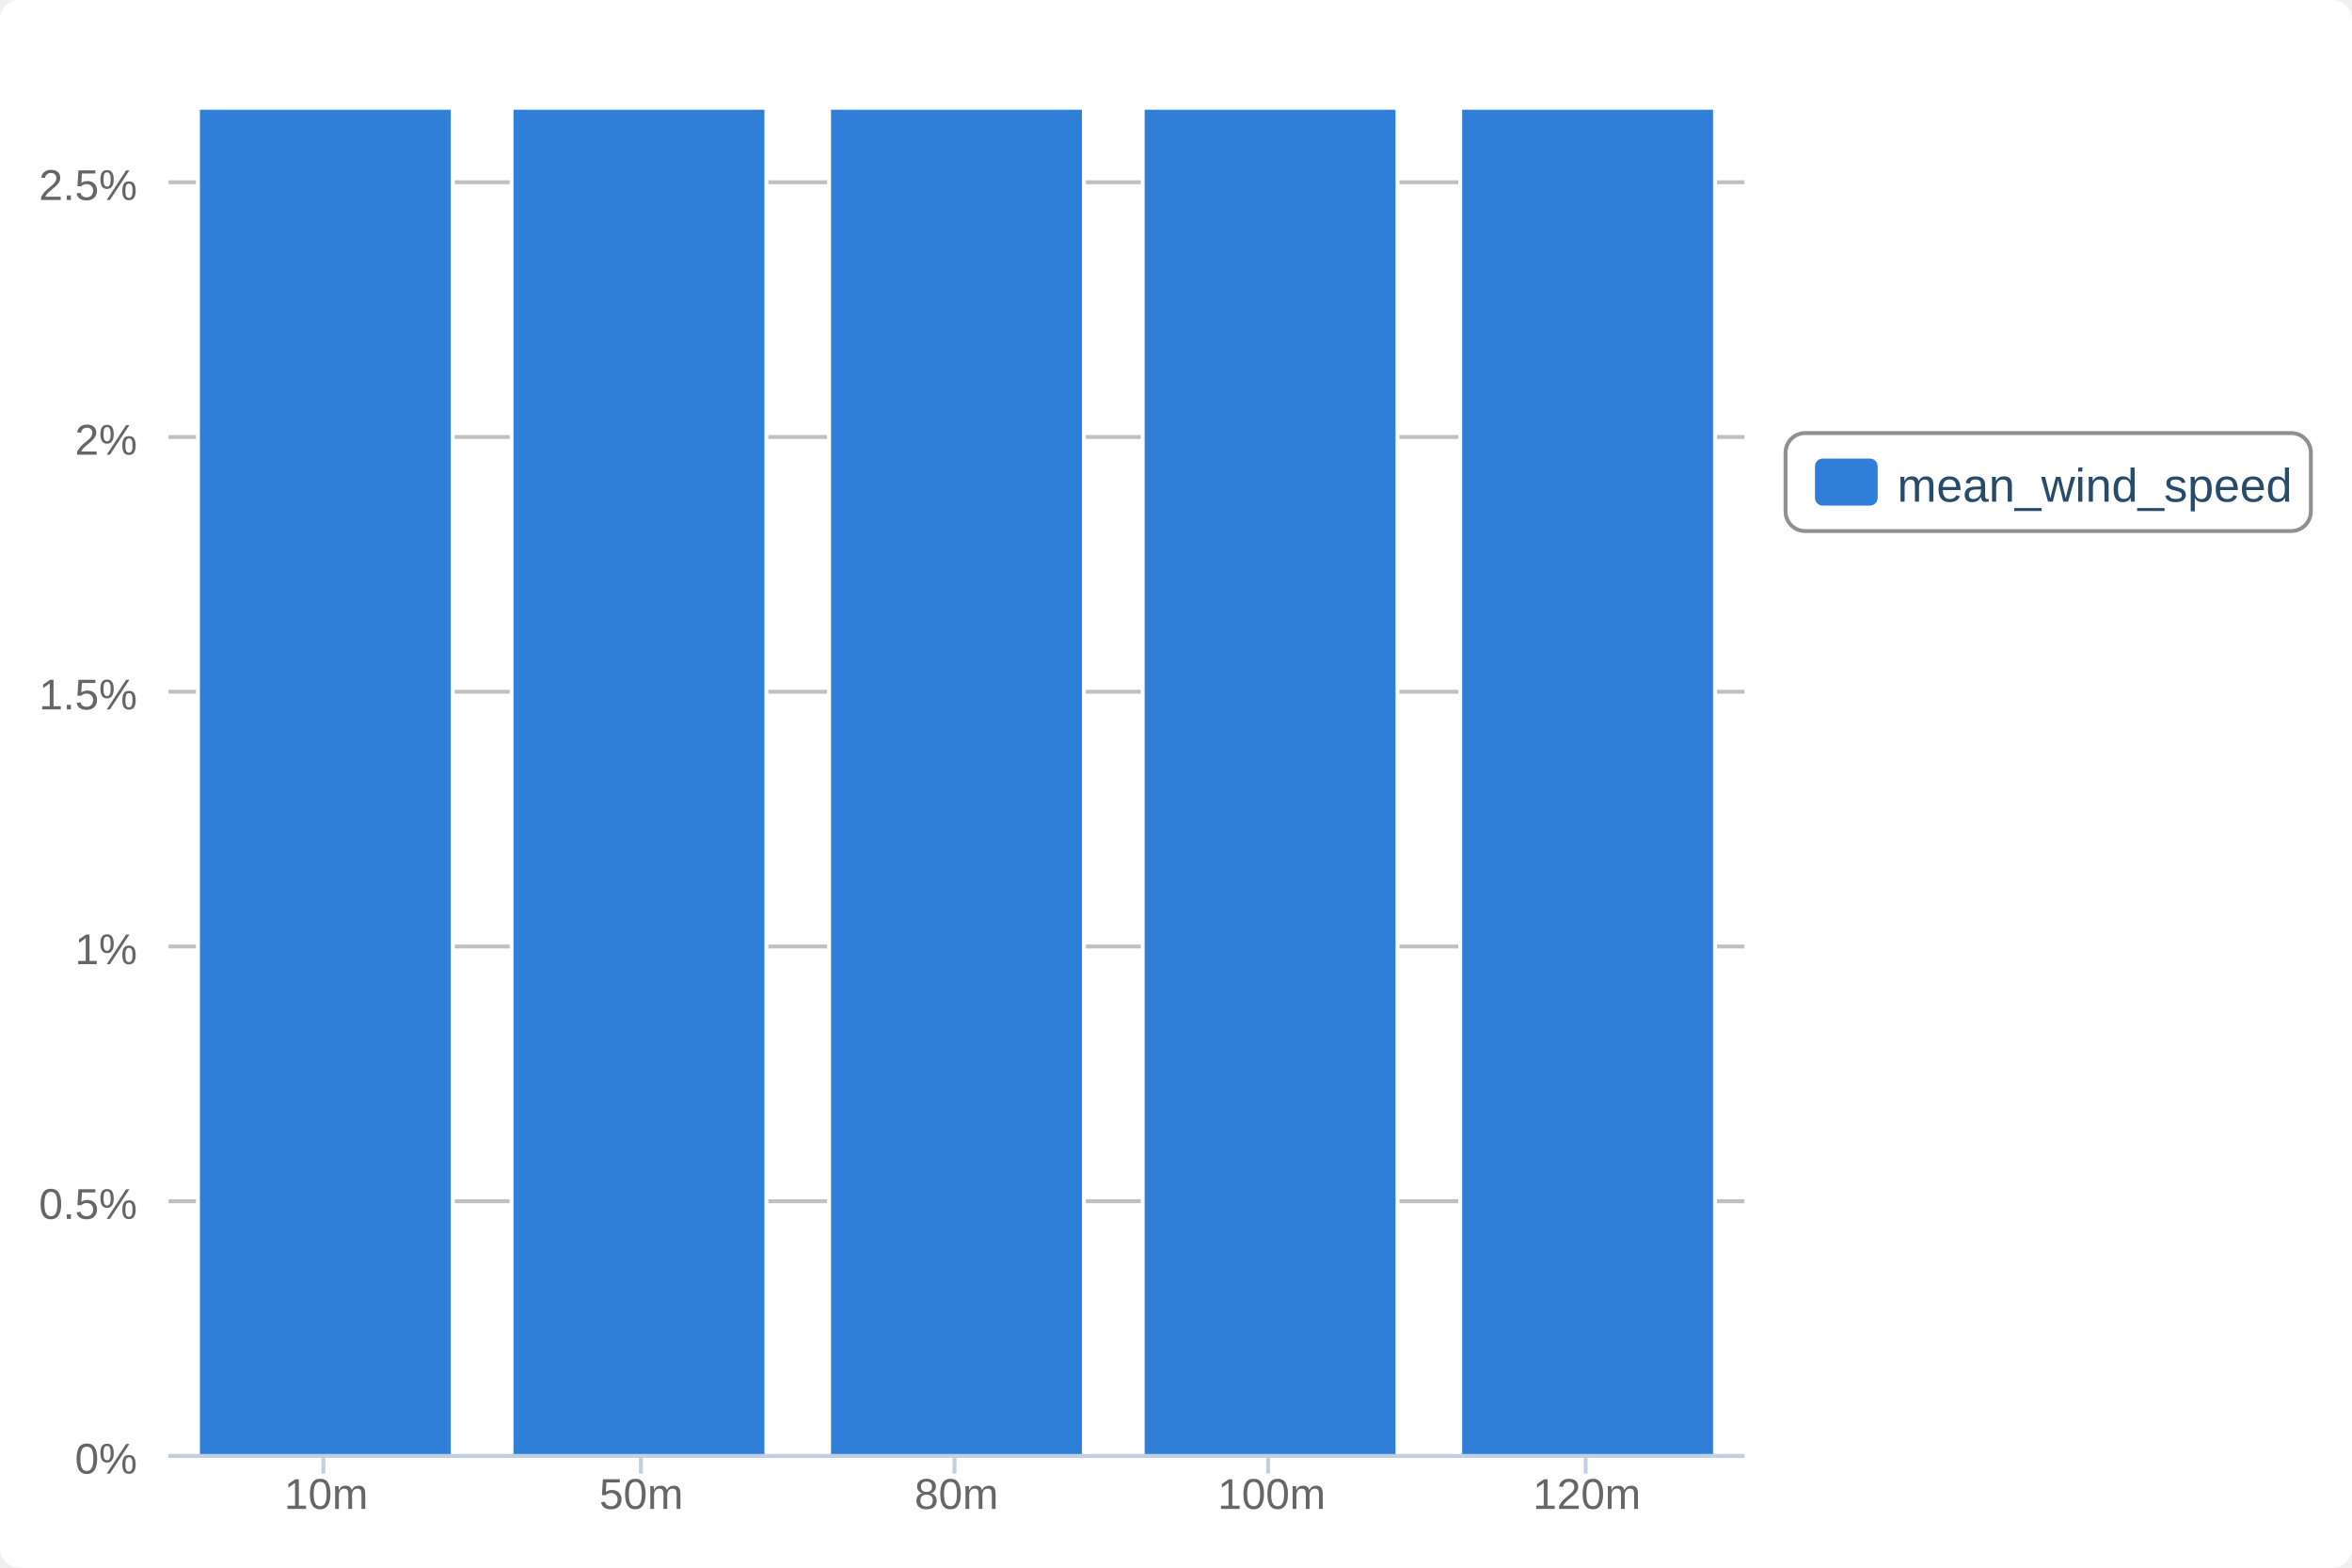
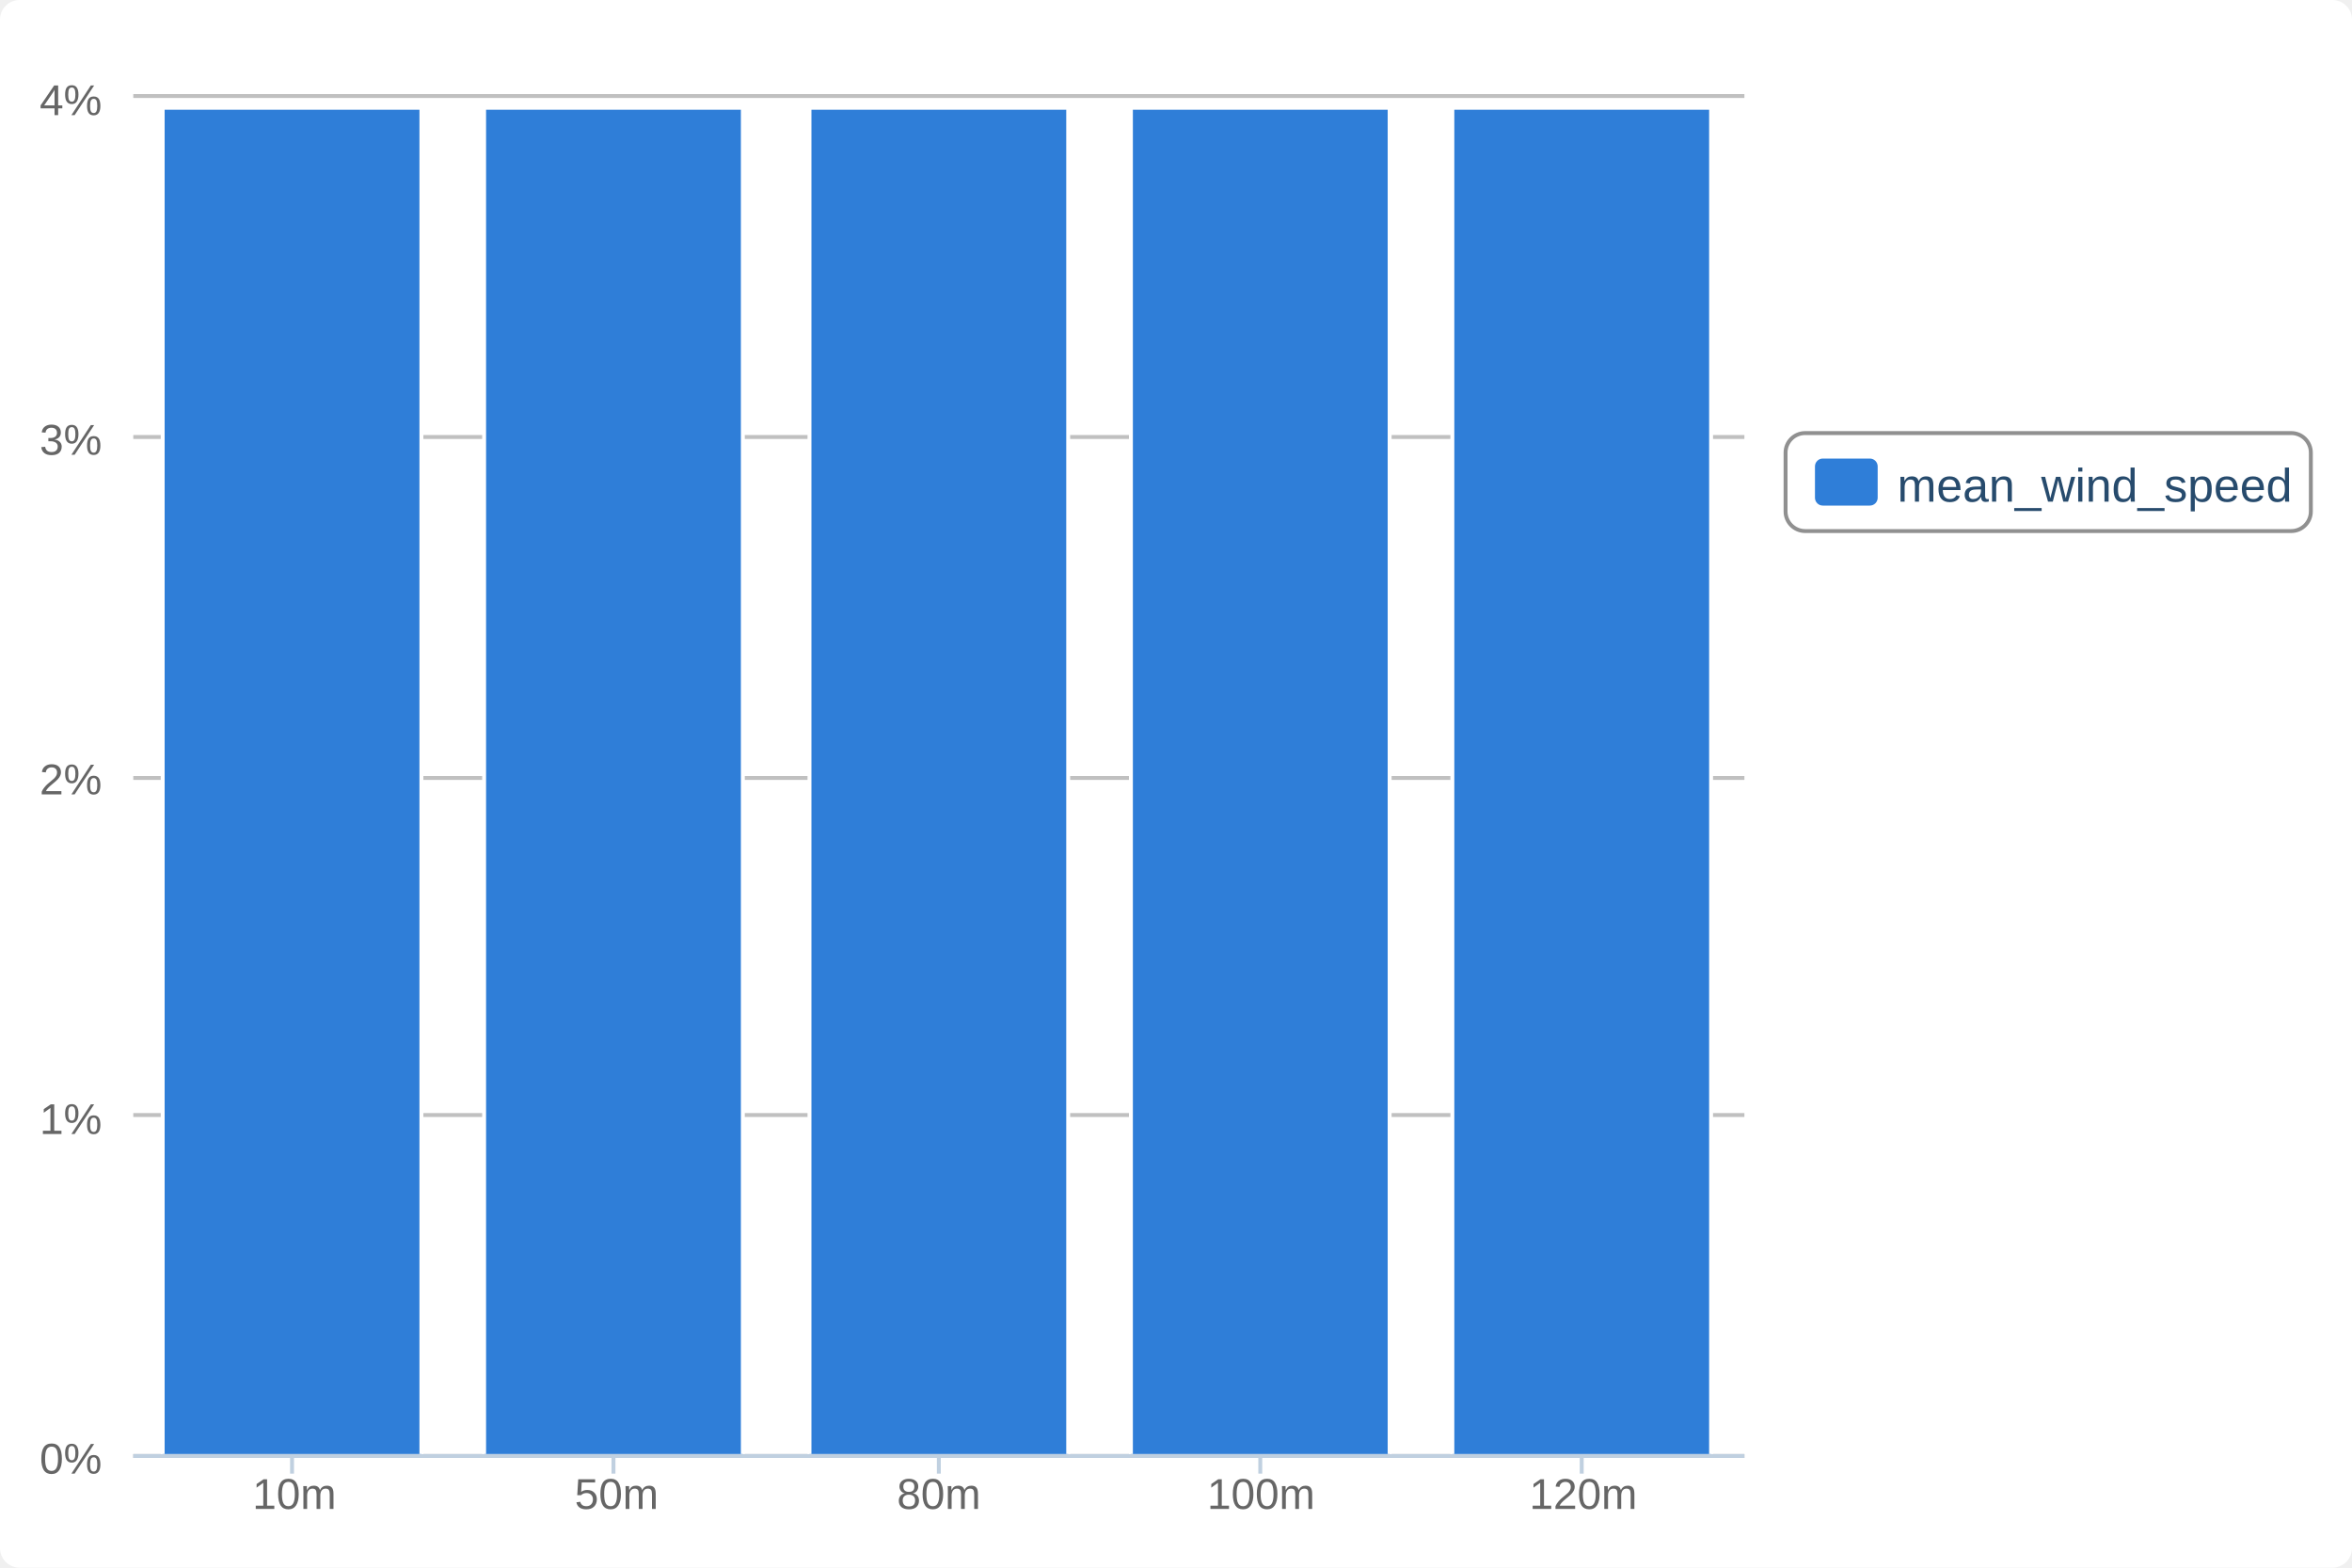
<svg xmlns="http://www.w3.org/2000/svg" version="1.1" width="600" height="400">
  <defs>
    <clipPath id="highcharts-1">
-       <rect fill="none" x="0" y="0" width="402" height="361" />
+       <rect fill="none" x="0" y="0" width="411" height="361" />
    </clipPath>
  </defs>
  <rect rx="5" ry="5" fill="#FFFFFF" x="0" y="0" width="600" height="400" />
  <g class="highcharts-grid" zIndex="1" />
  <g class="highcharts-grid" zIndex="1">
-     <path fill="none" d="M 43 306.5 L 445 306.5" stroke="#C0C0C0" stroke-width="1" zIndex="1" opacity="1" />
-     <path fill="none" d="M 43 241.5 L 445 241.5" stroke="#C0C0C0" stroke-width="1" zIndex="1" opacity="1" />
-     <path fill="none" d="M 43 176.5 L 445 176.5" stroke="#C0C0C0" stroke-width="1" zIndex="1" opacity="1" />
-     <path fill="none" d="M 43 111.5 L 445 111.5" stroke="#C0C0C0" stroke-width="1" zIndex="1" opacity="1" />
-     <path fill="none" d="M 43 46.5 L 445 46.5" stroke="#C0C0C0" stroke-width="1" zIndex="1" opacity="1" />
-     <path fill="none" d="M 43 371.5 L 445 371.5" stroke="#C0C0C0" stroke-width="1" zIndex="1" opacity="1" />
+     <path fill="none" d="M 34 284.5 L 445 284.5" stroke="#C0C0C0" stroke-width="1" zIndex="1" opacity="1" />
+     <path fill="none" d="M 34 198.5 L 445 198.5" stroke="#C0C0C0" stroke-width="1" zIndex="1" opacity="1" />
+     <path fill="none" d="M 34 111.5 L 445 111.5" stroke="#C0C0C0" stroke-width="1" zIndex="1" opacity="1" />
+     <path fill="none" d="M 34 24.5 L 445 24.5" stroke="#C0C0C0" stroke-width="1" zIndex="1" opacity="1" />
+     <path fill="none" d="M 34 371.5 L 445 371.5" stroke="#C0C0C0" stroke-width="1" zIndex="1" opacity="1" />
  </g>
  <g class="highcharts-axis" zIndex="2">
-     <path fill="none" d="M 163.5 371 L 163.5 376" stroke="#C0D0E0" stroke-width="1" opacity="1" />
-     <path fill="none" d="M 243.5 371 L 243.5 376" stroke="#C0D0E0" stroke-width="1" opacity="1" />
-     <path fill="none" d="M 323.5 371 L 323.5 376" stroke="#C0D0E0" stroke-width="1" opacity="1" />
-     <path fill="none" d="M 404.5 371 L 404.5 376" stroke="#C0D0E0" stroke-width="1" opacity="1" />
-     <path fill="none" d="M 82.5 371 L 82.5 376" stroke="#C0D0E0" stroke-width="1" opacity="1" />
-     <path fill="none" d="M 43 371.5 L 445 371.5" stroke="#C0D0E0" stroke-width="1" zIndex="7" visibility="visible" />
+     <path fill="none" d="M 156.5 371 L 156.5 376" stroke="#C0D0E0" stroke-width="1" opacity="1" />
+     <path fill="none" d="M 239.5 371 L 239.5 376" stroke="#C0D0E0" stroke-width="1" opacity="1" />
+     <path fill="none" d="M 321.5 371 L 321.5 376" stroke="#C0D0E0" stroke-width="1" opacity="1" />
+     <path fill="none" d="M 403.5 371 L 403.5 376" stroke="#C0D0E0" stroke-width="1" opacity="1" />
+     <path fill="none" d="M 74.5 371 L 74.5 376" stroke="#C0D0E0" stroke-width="1" opacity="1" />
+     <path fill="none" d="M 34 371.5 L 445 371.5" stroke="#C0D0E0" stroke-width="1" zIndex="7" visibility="visible" />
  </g>
  <g class="highcharts-axis" zIndex="2" />
  <g class="highcharts-series-group" zIndex="3">
-     <g class="highcharts-series highcharts-tracker" visibility="visible" zIndex="0.1" transform="translate(43,10) scale(1 1)" style="" clip-path="url(#highcharts-1)">
-       <rect fill="#2f7ed8" x="7.5" y="17.5" width="65" height="344" stroke="#FFFFFF" stroke-width="1" rx="0" ry="0" />
-       <rect fill="#2f7ed8" x="87.5" y="17.5" width="65" height="344" stroke="#FFFFFF" stroke-width="1" rx="0" ry="0" />
-       <rect fill="#2f7ed8" x="168.5" y="17.5" width="65" height="344" stroke="#FFFFFF" stroke-width="1" rx="0" ry="0" />
-       <rect fill="#2f7ed8" x="248.5" y="17.5" width="65" height="344" stroke="#FFFFFF" stroke-width="1" rx="0" ry="0" />
-       <rect fill="#2f7ed8" x="329.5" y="17.5" width="65" height="344" stroke="#FFFFFF" stroke-width="1" rx="0" ry="0" />
+     <g class="highcharts-series highcharts-tracker" visibility="visible" zIndex="0.1" transform="translate(34,10) scale(1 1)" style="" clip-path="url(#highcharts-1)">
+       <rect fill="#2f7ed8" x="7.5" y="17.5" width="66" height="344" stroke="#FFFFFF" stroke-width="1" rx="0" ry="0" />
+       <rect fill="#2f7ed8" x="89.5" y="17.5" width="66" height="344" stroke="#FFFFFF" stroke-width="1" rx="0" ry="0" />
+       <rect fill="#2f7ed8" x="172.5" y="17.5" width="66" height="344" stroke="#FFFFFF" stroke-width="1" rx="0" ry="0" />
+       <rect fill="#2f7ed8" x="254.5" y="17.5" width="66" height="344" stroke="#FFFFFF" stroke-width="1" rx="0" ry="0" />
+       <rect fill="#2f7ed8" x="336.5" y="17.5" width="66" height="344" stroke="#FFFFFF" stroke-width="1" rx="0" ry="0" />
    </g>
-     <g class="highcharts-markers" visibility="visible" zIndex="0.1" transform="translate(43,10) scale(1 1)" />
+     <g class="highcharts-markers" visibility="visible" zIndex="0.1" transform="translate(34,10) scale(1 1)" />
  </g>
  <g class="highcharts-legend" zIndex="7" transform="translate(455,110)">
    <rect rx="5" ry="5" fill="none" x="0.5" y="0.5" width="134" height="25" stroke="#909090" stroke-width="1" visibility="visible" />
    <g zIndex="1">
      <g>
        <g class="highcharts-legend-item" zIndex="1" transform="translate(8,3)">
          <text x="21" y="15" style="font-family:&quot;Lucida Grande&quot;, &quot;Lucida Sans Unicode&quot;, Verdana, Arial, Helvetica, sans-serif;font-size:12px;cursor:pointer;color:#274b6d;fill:#274b6d;" text-anchor="start" zIndex="2">
            <tspan x="21">mean_wind_speed</tspan>
          </text>
          <rect rx="2" ry="2" fill="#2f7ed8" x="0" y="4" width="16" height="12" zIndex="3" />
        </g>
      </g>
    </g>
  </g>
  <g class="highcharts-axis-labels" zIndex="7">
-     <text x="83.2" y="385" style="font-family:&quot;Lucida Grande&quot;, &quot;Lucida Sans Unicode&quot;, Verdana, Arial, Helvetica, sans-serif;font-size:11px;color:#666;cursor:default;line-height:14px;fill:#666;" text-anchor="middle" opacity="1">
-       <tspan x="83.2">10m</tspan>
+     <text x="75.1" y="385" style="font-family:&quot;Lucida Grande&quot;, &quot;Lucida Sans Unicode&quot;, Verdana, Arial, Helvetica, sans-serif;font-size:11px;color:#666;cursor:default;line-height:14px;fill:#666;" text-anchor="middle" opacity="1">
+       <tspan x="75.1">10m</tspan>
    </text>
-     <text x="163.6" y="385" style="font-family:&quot;Lucida Grande&quot;, &quot;Lucida Sans Unicode&quot;, Verdana, Arial, Helvetica, sans-serif;font-size:11px;color:#666;cursor:default;line-height:14px;fill:#666;" text-anchor="middle" opacity="1">
-       <tspan x="163.6">50m</tspan>
+     <text x="157.3" y="385" style="font-family:&quot;Lucida Grande&quot;, &quot;Lucida Sans Unicode&quot;, Verdana, Arial, Helvetica, sans-serif;font-size:11px;color:#666;cursor:default;line-height:14px;fill:#666;" text-anchor="middle" opacity="1">
+       <tspan x="157.3">50m</tspan>
    </text>
-     <text x="244" y="385" style="font-family:&quot;Lucida Grande&quot;, &quot;Lucida Sans Unicode&quot;, Verdana, Arial, Helvetica, sans-serif;font-size:11px;color:#666;cursor:default;line-height:14px;fill:#666;" text-anchor="middle" opacity="1">
-       <tspan x="244">80m</tspan>
+     <text x="239.5" y="385" style="font-family:&quot;Lucida Grande&quot;, &quot;Lucida Sans Unicode&quot;, Verdana, Arial, Helvetica, sans-serif;font-size:11px;color:#666;cursor:default;line-height:14px;fill:#666;" text-anchor="middle" opacity="1">
+       <tspan x="239.5">80m</tspan>
    </text>
-     <text x="324.4" y="385" style="font-family:&quot;Lucida Grande&quot;, &quot;Lucida Sans Unicode&quot;, Verdana, Arial, Helvetica, sans-serif;font-size:11px;color:#666;cursor:default;line-height:14px;fill:#666;" text-anchor="middle" opacity="1">
-       <tspan x="324.4">100m</tspan>
+     <text x="321.7" y="385" style="font-family:&quot;Lucida Grande&quot;, &quot;Lucida Sans Unicode&quot;, Verdana, Arial, Helvetica, sans-serif;font-size:11px;color:#666;cursor:default;line-height:14px;fill:#666;" text-anchor="middle" opacity="1">
+       <tspan x="321.7">100m</tspan>
    </text>
-     <text x="404.8" y="385" style="font-family:&quot;Lucida Grande&quot;, &quot;Lucida Sans Unicode&quot;, Verdana, Arial, Helvetica, sans-serif;font-size:11px;color:#666;cursor:default;line-height:14px;fill:#666;" text-anchor="middle" opacity="1">
-       <tspan x="404.8">120m</tspan>
+     <text x="403.9" y="385" style="font-family:&quot;Lucida Grande&quot;, &quot;Lucida Sans Unicode&quot;, Verdana, Arial, Helvetica, sans-serif;font-size:11px;color:#666;cursor:default;line-height:14px;fill:#666;" text-anchor="middle" opacity="1">
+       <tspan x="403.9">120m</tspan>
    </text>
  </g>
  <g class="highcharts-axis-labels" zIndex="7">
-     <text x="35" y="376" style="font-family:&quot;Lucida Grande&quot;, &quot;Lucida Sans Unicode&quot;, Verdana, Arial, Helvetica, sans-serif;font-size:11px;color:#666;cursor:default;line-height:14px;fill:#666;" text-anchor="end" opacity="1">
-       <tspan x="35">0%</tspan>
+     <text x="26" y="376" style="font-family:&quot;Lucida Grande&quot;, &quot;Lucida Sans Unicode&quot;, Verdana, Arial, Helvetica, sans-serif;font-size:11px;color:#666;cursor:default;line-height:14px;fill:#666;" text-anchor="end" opacity="1">
+       <tspan x="26">0%</tspan>
    </text>
-     <text x="35" y="311.006" style="font-family:&quot;Lucida Grande&quot;, &quot;Lucida Sans Unicode&quot;, Verdana, Arial, Helvetica, sans-serif;font-size:11px;color:#666;cursor:default;line-height:14px;fill:#666;" text-anchor="end" opacity="1">
-       <tspan x="35">0.5%</tspan>
+     <text x="26" y="289.343" style="font-family:&quot;Lucida Grande&quot;, &quot;Lucida Sans Unicode&quot;, Verdana, Arial, Helvetica, sans-serif;font-size:11px;color:#666;cursor:default;line-height:14px;fill:#666;" text-anchor="end" opacity="1">
+       <tspan x="26">1%</tspan>
    </text>
-     <text x="35" y="246.012" style="font-family:&quot;Lucida Grande&quot;, &quot;Lucida Sans Unicode&quot;, Verdana, Arial, Helvetica, sans-serif;font-size:11px;color:#666;cursor:default;line-height:14px;fill:#666;" text-anchor="end" opacity="1">
-       <tspan x="35">1%</tspan>
+     <text x="26" y="202.686" style="font-family:&quot;Lucida Grande&quot;, &quot;Lucida Sans Unicode&quot;, Verdana, Arial, Helvetica, sans-serif;font-size:11px;color:#666;cursor:default;line-height:14px;fill:#666;" text-anchor="end" opacity="1">
+       <tspan x="26">2%</tspan>
    </text>
-     <text x="35" y="181.018" style="font-family:&quot;Lucida Grande&quot;, &quot;Lucida Sans Unicode&quot;, Verdana, Arial, Helvetica, sans-serif;font-size:11px;color:#666;cursor:default;line-height:14px;fill:#666;" text-anchor="end" opacity="1">
-       <tspan x="35">1.5%</tspan>
+     <text x="26" y="116.029" style="font-family:&quot;Lucida Grande&quot;, &quot;Lucida Sans Unicode&quot;, Verdana, Arial, Helvetica, sans-serif;font-size:11px;color:#666;cursor:default;line-height:14px;fill:#666;" text-anchor="end" opacity="1">
+       <tspan x="26">3%</tspan>
    </text>
-     <text x="35" y="116.024" style="font-family:&quot;Lucida Grande&quot;, &quot;Lucida Sans Unicode&quot;, Verdana, Arial, Helvetica, sans-serif;font-size:11px;color:#666;cursor:default;line-height:14px;fill:#666;" text-anchor="end" opacity="1">
-       <tspan x="35">2%</tspan>
-     </text>
-     <text x="35" y="51.03" style="font-family:&quot;Lucida Grande&quot;, &quot;Lucida Sans Unicode&quot;, Verdana, Arial, Helvetica, sans-serif;font-size:11px;color:#666;cursor:default;line-height:14px;fill:#666;" text-anchor="end" opacity="1">
-       <tspan x="35">2.5%</tspan>
+     <text x="26" y="29.372" style="font-family:&quot;Lucida Grande&quot;, &quot;Lucida Sans Unicode&quot;, Verdana, Arial, Helvetica, sans-serif;font-size:11px;color:#666;cursor:default;line-height:14px;fill:#666;" text-anchor="end" opacity="1">
+       <tspan x="26">4%</tspan>
    </text>
  </g>
  <g class="highcharts-tooltip" zIndex="8" style="cursor:default;padding:0;white-space:nowrap;" transform="translate(0,-999)">
    <rect rx="3" ry="3" fill="none" x="0.5" y="0.5" width="16" height="16" fill-opacity="0.85" isShadow="true" stroke="black" stroke-width="5" transform="translate(1, 1)" opacity="0.05" />
    <rect rx="3" ry="3" fill="none" x="0.5" y="0.5" width="16" height="16" fill-opacity="0.85" isShadow="true" stroke="black" stroke-width="3" transform="translate(1, 1)" opacity="0.1" />
    <rect rx="3" ry="3" fill="none" x="0.5" y="0.5" width="16" height="16" fill-opacity="0.85" isShadow="true" stroke="black" stroke-width="1" transform="translate(1, 1)" opacity="0.15" />
    <rect rx="3" ry="3" fill="rgb(255,255,255)" x="0.5" y="0.5" width="16" height="16" fill-opacity="0.85" />
    <text x="8" y="21" style="font-family:&quot;Lucida Grande&quot;, &quot;Lucida Sans Unicode&quot;, Verdana, Arial, Helvetica, sans-serif;font-size:12px;color:#333333;fill:#333333;" zIndex="1" />
  </g>
</svg>
